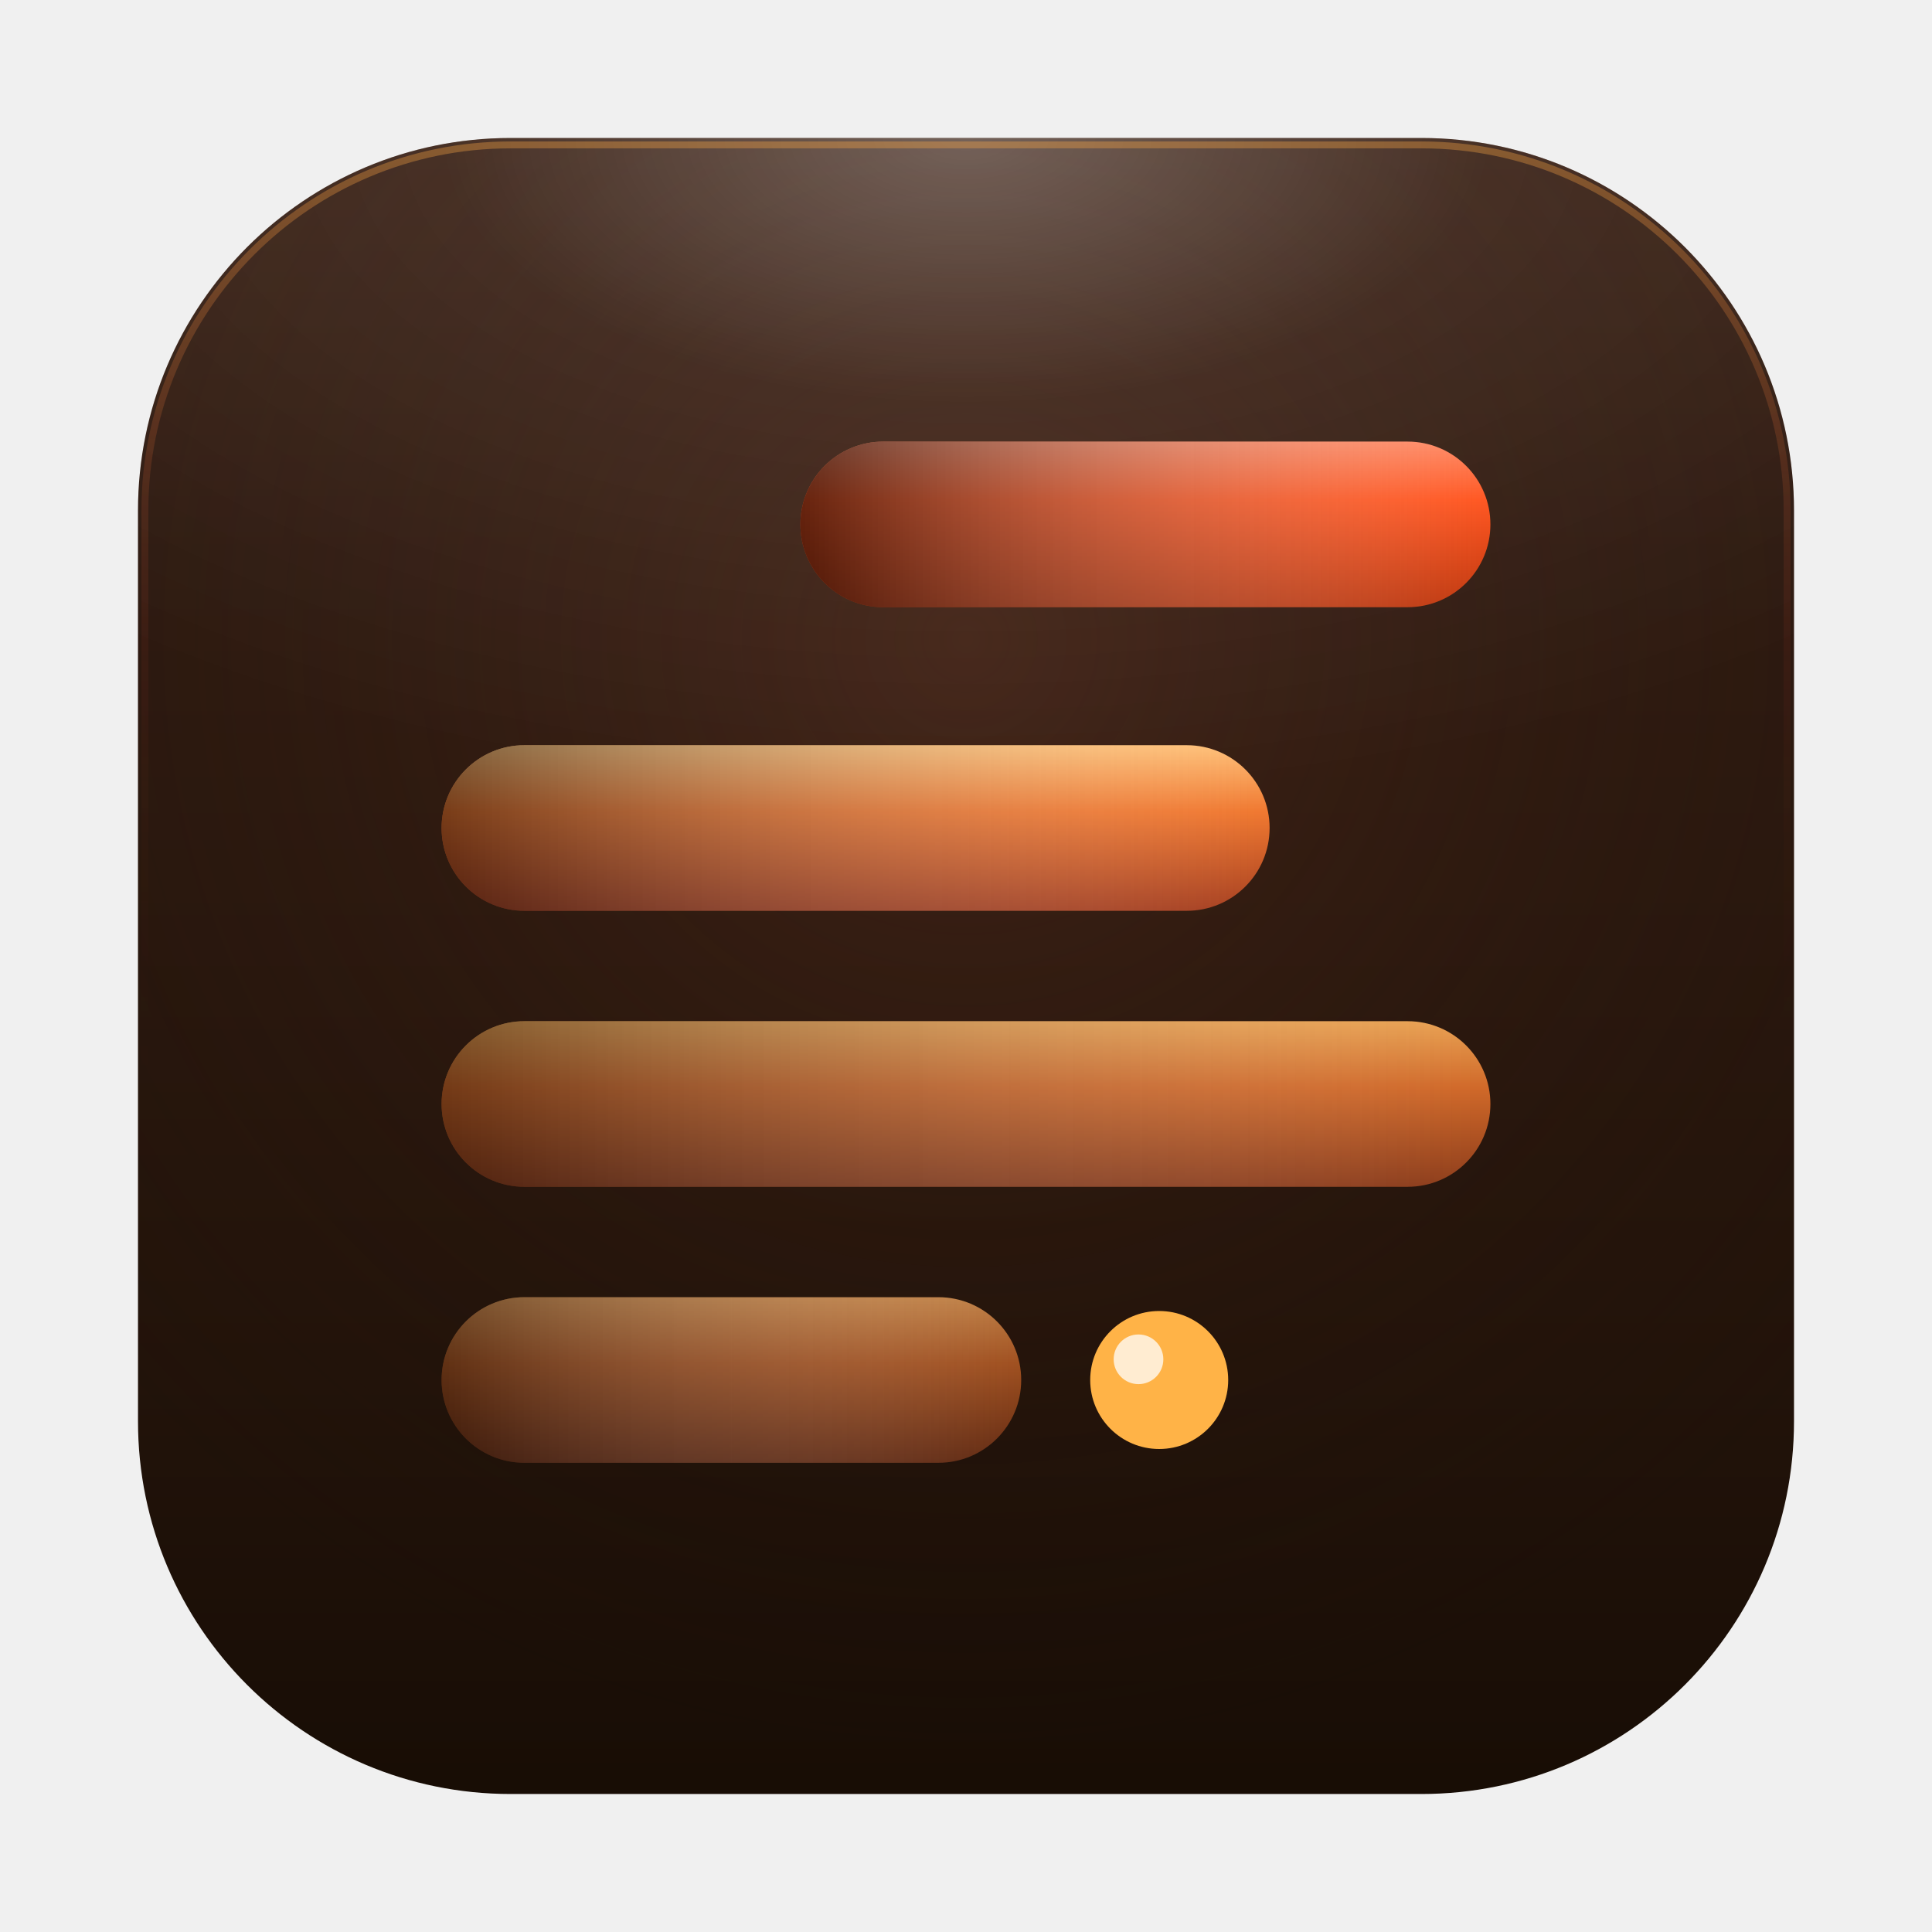
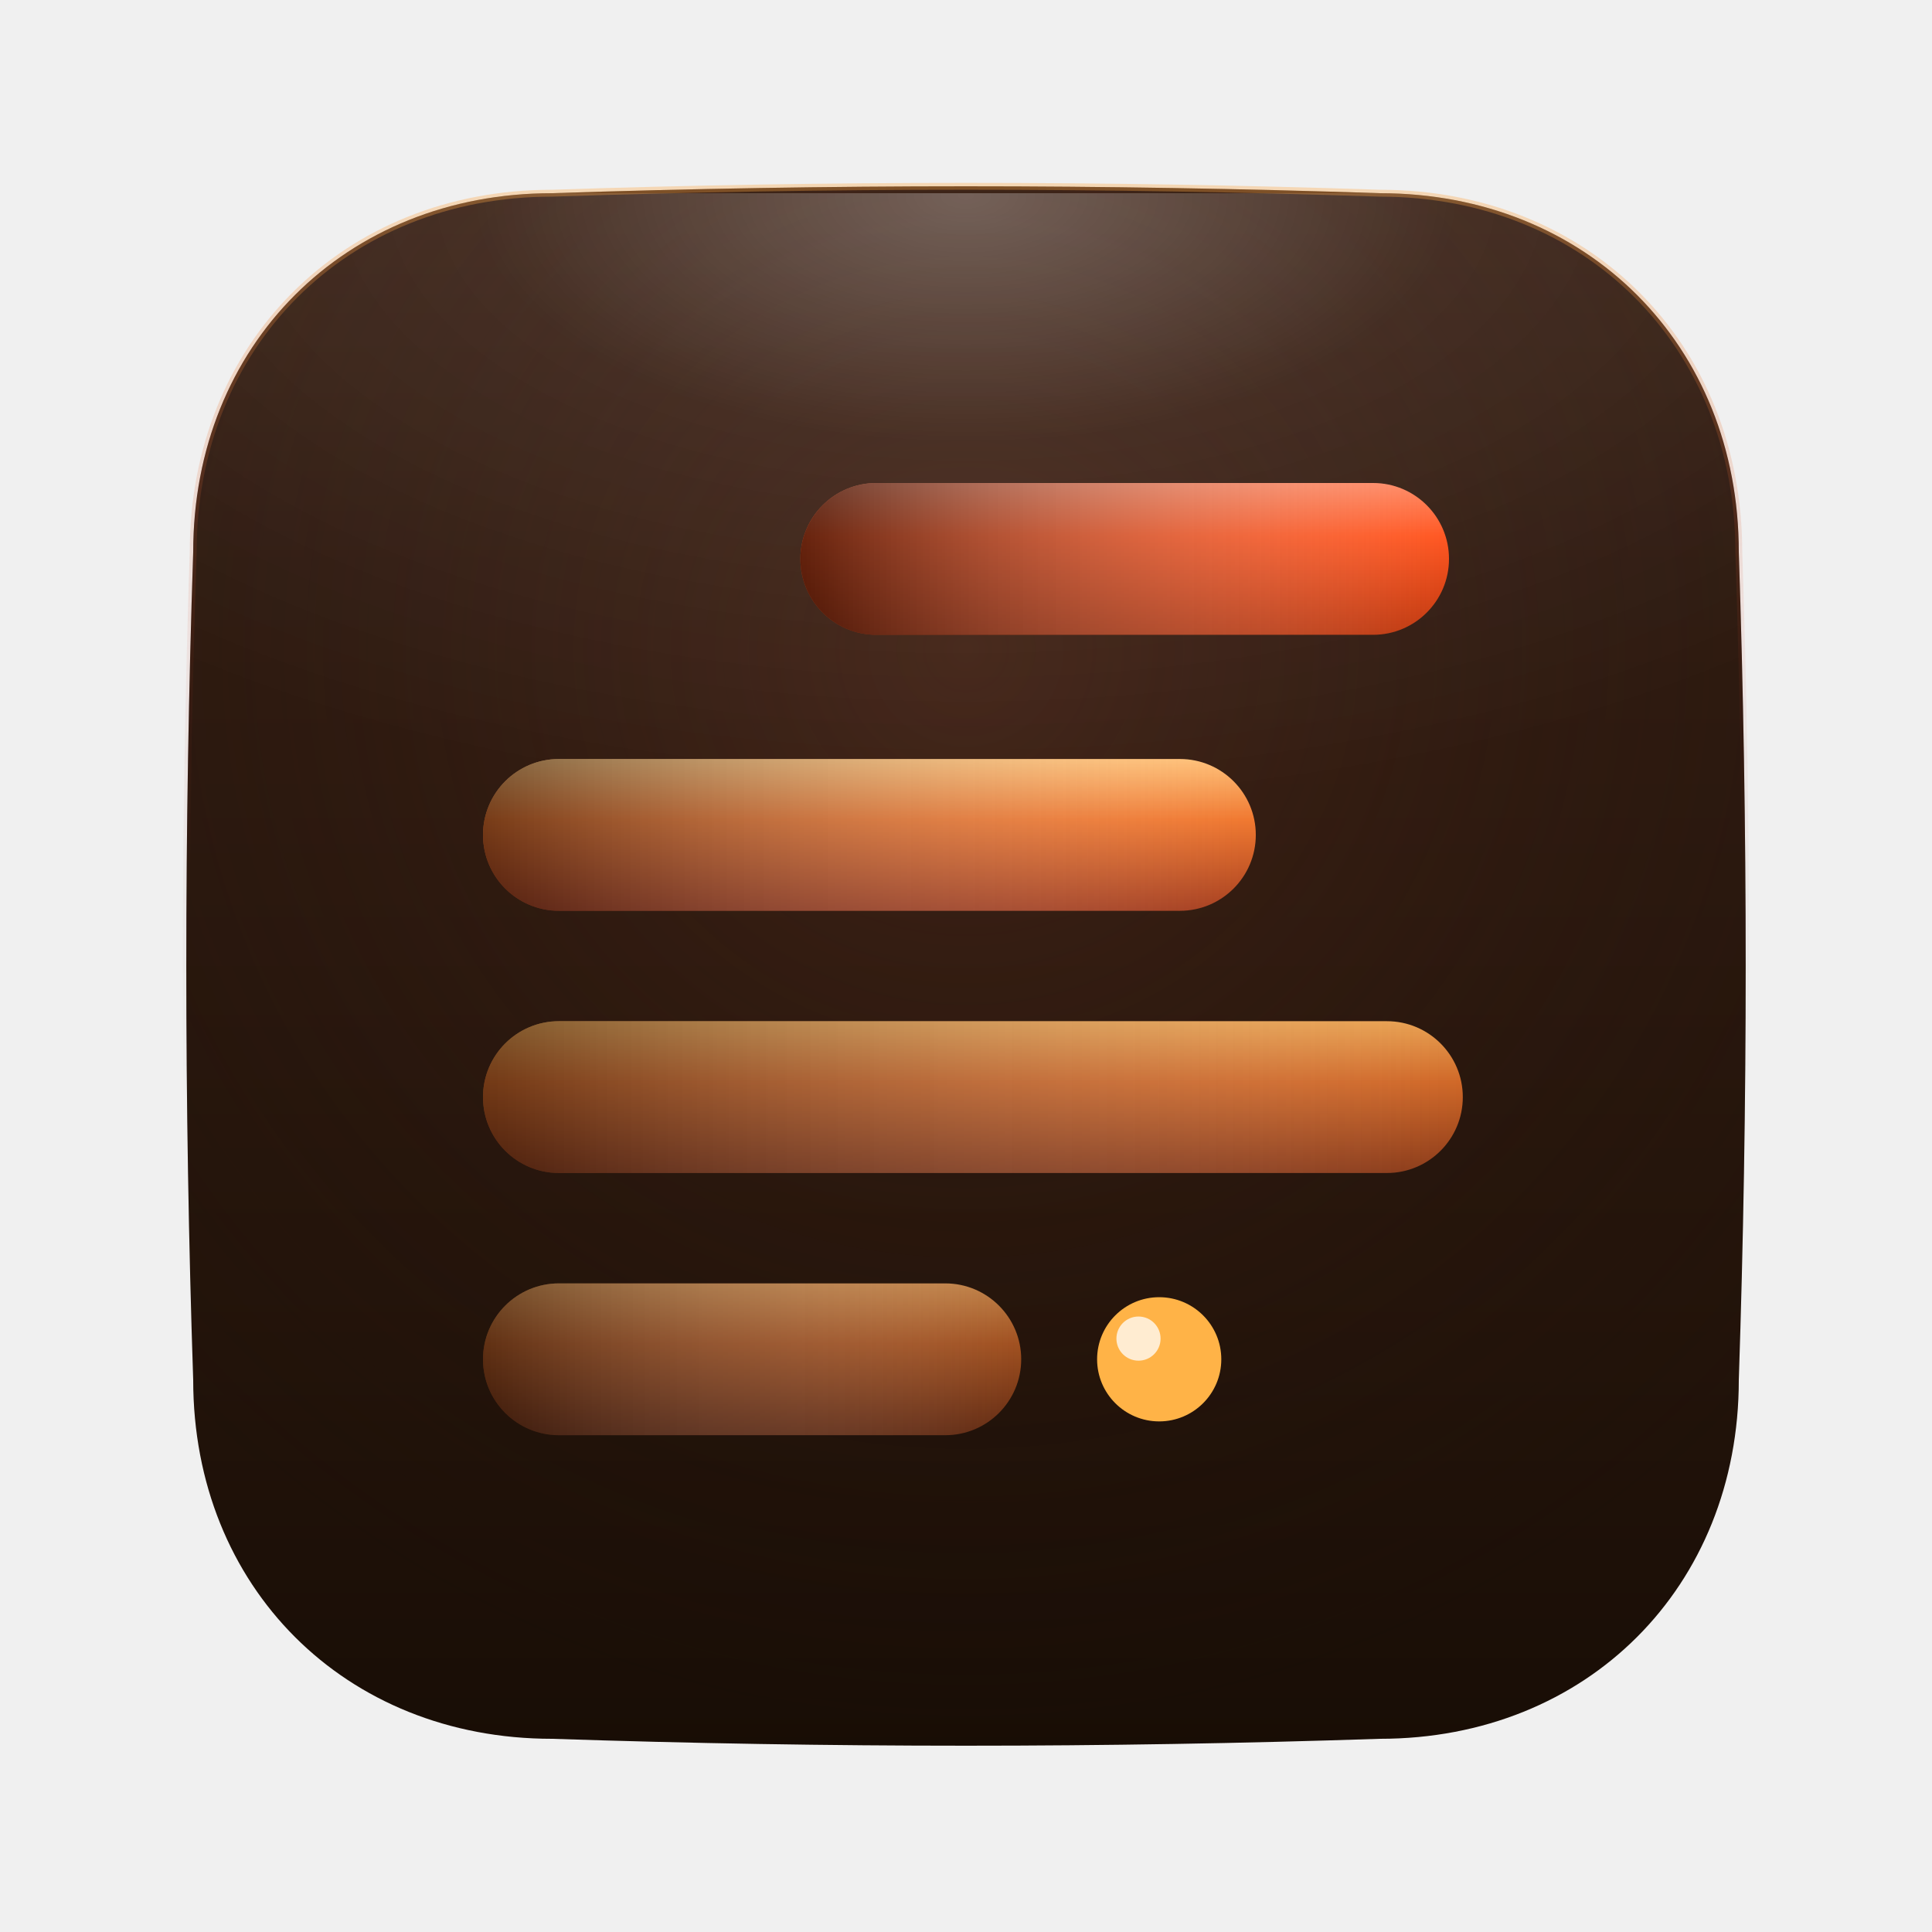
<svg xmlns="http://www.w3.org/2000/svg" width="140" height="140" viewBox="0 0 140 140">
  <defs>
    <linearGradient id="bgUltra" x1="0%" y1="0%" x2="0%" y2="100%">
      <stop offset="0%" style="stop-color:#3E2519" />
      <stop offset="25%" style="stop-color:#2F1B11" />
      <stop offset="75%" style="stop-color:#22130A" />
      <stop offset="100%" style="stop-color:#180D05" />
    </linearGradient>
    <radialGradient id="innerGrad" cx="50%" cy="30%" r="70%">
      <stop offset="0%" style="stop-color:#5A3020" stop-opacity="0.5" />
      <stop offset="100%" style="stop-color:#180D05" stop-opacity="0" />
    </radialGradient>
    <radialGradient id="topGlow" cx="50%" cy="0%" r="80%" fx="50%" fy="0%">
      <stop offset="0%" style="stop-color:#FFFFFF" stop-opacity="0.28" />
      <stop offset="40%" style="stop-color:#FFFFFF" stop-opacity="0.06" />
      <stop offset="100%" style="stop-color:#FFFFFF" stop-opacity="0" />
    </radialGradient>
    <linearGradient id="edgeHighlight" x1="0%" y1="0%" x2="0%" y2="100%">
      <stop offset="0%" style="stop-color:#FFAA44" stop-opacity="0.35" />
      <stop offset="30%" style="stop-color:#CE422B" stop-opacity="0.08" />
      <stop offset="60%" style="stop-color:#180D05" stop-opacity="0" />
    </linearGradient>
    <linearGradient id="userBar" x1="0%" y1="0%" x2="0%" y2="100%">
      <stop offset="0%" style="stop-color:#FF8A65" />
      <stop offset="35%" style="stop-color:#FF5722" />
      <stop offset="100%" style="stop-color:#BF360C" />
    </linearGradient>
    <linearGradient id="userBarH" x1="100%" y1="0%" x2="0%" y2="0%">
      <stop offset="0%" style="stop-color:#FFFFFF" stop-opacity="0" />
      <stop offset="100%" style="stop-color:#000000" stop-opacity="0.6" />
    </linearGradient>
    <linearGradient id="aiBar1" x1="0%" y1="0%" x2="0%" y2="100%">
      <stop offset="0%" style="stop-color:#FFC077" />
      <stop offset="40%" style="stop-color:#F07830" />
      <stop offset="100%" style="stop-color:#A63E1E" />
    </linearGradient>
    <linearGradient id="aiBar1H" x1="0%" y1="0%" x2="100%" y2="0%">
      <stop offset="0%" style="stop-color:#000000" stop-opacity="0.5" />
      <stop offset="100%" style="stop-color:#FFFFFF" stop-opacity="0" />
    </linearGradient>
    <linearGradient id="aiBar2" x1="0%" y1="0%" x2="0%" y2="100%">
      <stop offset="0%" style="stop-color:#E8A050" />
      <stop offset="40%" style="stop-color:#D06828" />
      <stop offset="100%" style="stop-color:#8B3A18" />
    </linearGradient>
    <linearGradient id="aiBar2H" x1="0%" y1="0%" x2="100%" y2="0%">
      <stop offset="0%" style="stop-color:#000000" stop-opacity="0.45" />
      <stop offset="100%" style="stop-color:#FFFFFF" stop-opacity="0" />
    </linearGradient>
    <linearGradient id="aiBar3" x1="0%" y1="0%" x2="0%" y2="100%">
      <stop offset="0%" style="stop-color:#C08045" />
      <stop offset="40%" style="stop-color:#A05020" />
      <stop offset="100%" style="stop-color:#602810" />
    </linearGradient>
    <linearGradient id="aiBar3H" x1="0%" y1="0%" x2="100%" y2="0%">
      <stop offset="0%" style="stop-color:#000000" stop-opacity="0.4" />
      <stop offset="100%" style="stop-color:#FFFFFF" stop-opacity="0" />
    </linearGradient>
+     <path id="iconShape" d="       M 40,14       Q 70,13 100,14       C 115,14 126,25 126,40       Q 127,70 126,100       C 126,115 115,126 100,126       Q 70,127 40,126       C 25,126 14,115 14,100       Q 13,70 14,40       C 14,25 25,14 40,14       Z" />
    <clipPath id="bgClip">
-       <rect x="10" y="10" width="120" height="120" rx="27" />
+       <use href="#iconShape" />
    </clipPath>
  </defs>
-   <rect x="10" y="10" width="120" height="120" rx="27" fill="url(#bgUltra)" />
-   <rect x="10" y="10" width="120" height="120" rx="27" fill="url(#innerGrad)" />
+   <use href="#iconShape" fill="url(#bgUltra)" />
+   <use href="#iconShape" fill="url(#innerGrad)" />
  <g clip-path="url(#bgClip)">
-     <rect x="10" y="10" width="120" height="60" fill="url(#topGlow)" />
+     <rect x="14" y="14" width="112" height="56" fill="url(#topGlow)" />
  </g>
-   <rect x="10.5" y="10.5" width="119" height="119" rx="26.5" fill="none" stroke="url(#edgeHighlight)" stroke-width="0.5" />
-   <rect x="58" y="32" width="50" height="12" rx="6" fill="url(#userBar)" />
-   <rect x="58" y="32" width="50" height="12" rx="6" fill="url(#userBarH)" />
-   <rect x="32" y="54" width="60" height="12" rx="6" fill="url(#aiBar1)" />
-   <rect x="32" y="54" width="60" height="12" rx="6" fill="url(#aiBar1H)" />
-   <rect x="32" y="74" width="76" height="12" rx="6" fill="url(#aiBar2)" />
-   <rect x="32" y="74" width="76" height="12" rx="6" fill="url(#aiBar2H)" />
-   <rect x="32" y="94" width="42" height="12" rx="6" fill="url(#aiBar3)" />
-   <rect x="32" y="94" width="42" height="12" rx="6" fill="url(#aiBar3H)" />
-   <circle cx="84" cy="100" r="5" fill="#FFB347" />
-   <circle cx="82.5" cy="98.5" r="1.8" fill="#FFFFFF" opacity="0.75" />
+   <use href="#iconShape" fill="none" stroke="url(#edgeHighlight)" stroke-width="0.5" />
+   <rect x="58" y="35" width="47" height="11" rx="5.5" fill="url(#userBar)" />
+   <rect x="58" y="35" width="47" height="11" rx="5.5" fill="url(#userBarH)" />
+   <rect x="35" y="55" width="56" height="11" rx="5.5" fill="url(#aiBar1)" />
+   <rect x="35" y="55" width="56" height="11" rx="5.5" fill="url(#aiBar1H)" />
+   <rect x="35" y="74" width="71" height="11" rx="5.5" fill="url(#aiBar2)" />
+   <rect x="35" y="74" width="71" height="11" rx="5.5" fill="url(#aiBar2H)" />
+   <rect x="35" y="93" width="39" height="11" rx="5.5" fill="url(#aiBar3)" />
+   <rect x="35" y="93" width="39" height="11" rx="5.5" fill="url(#aiBar3H)" />
+   <circle cx="84" cy="98.5" r="4.5" fill="#FFB347" />
+   <circle cx="82.5" cy="97" r="1.6" fill="#FFFFFF" opacity="0.75" />
</svg>
